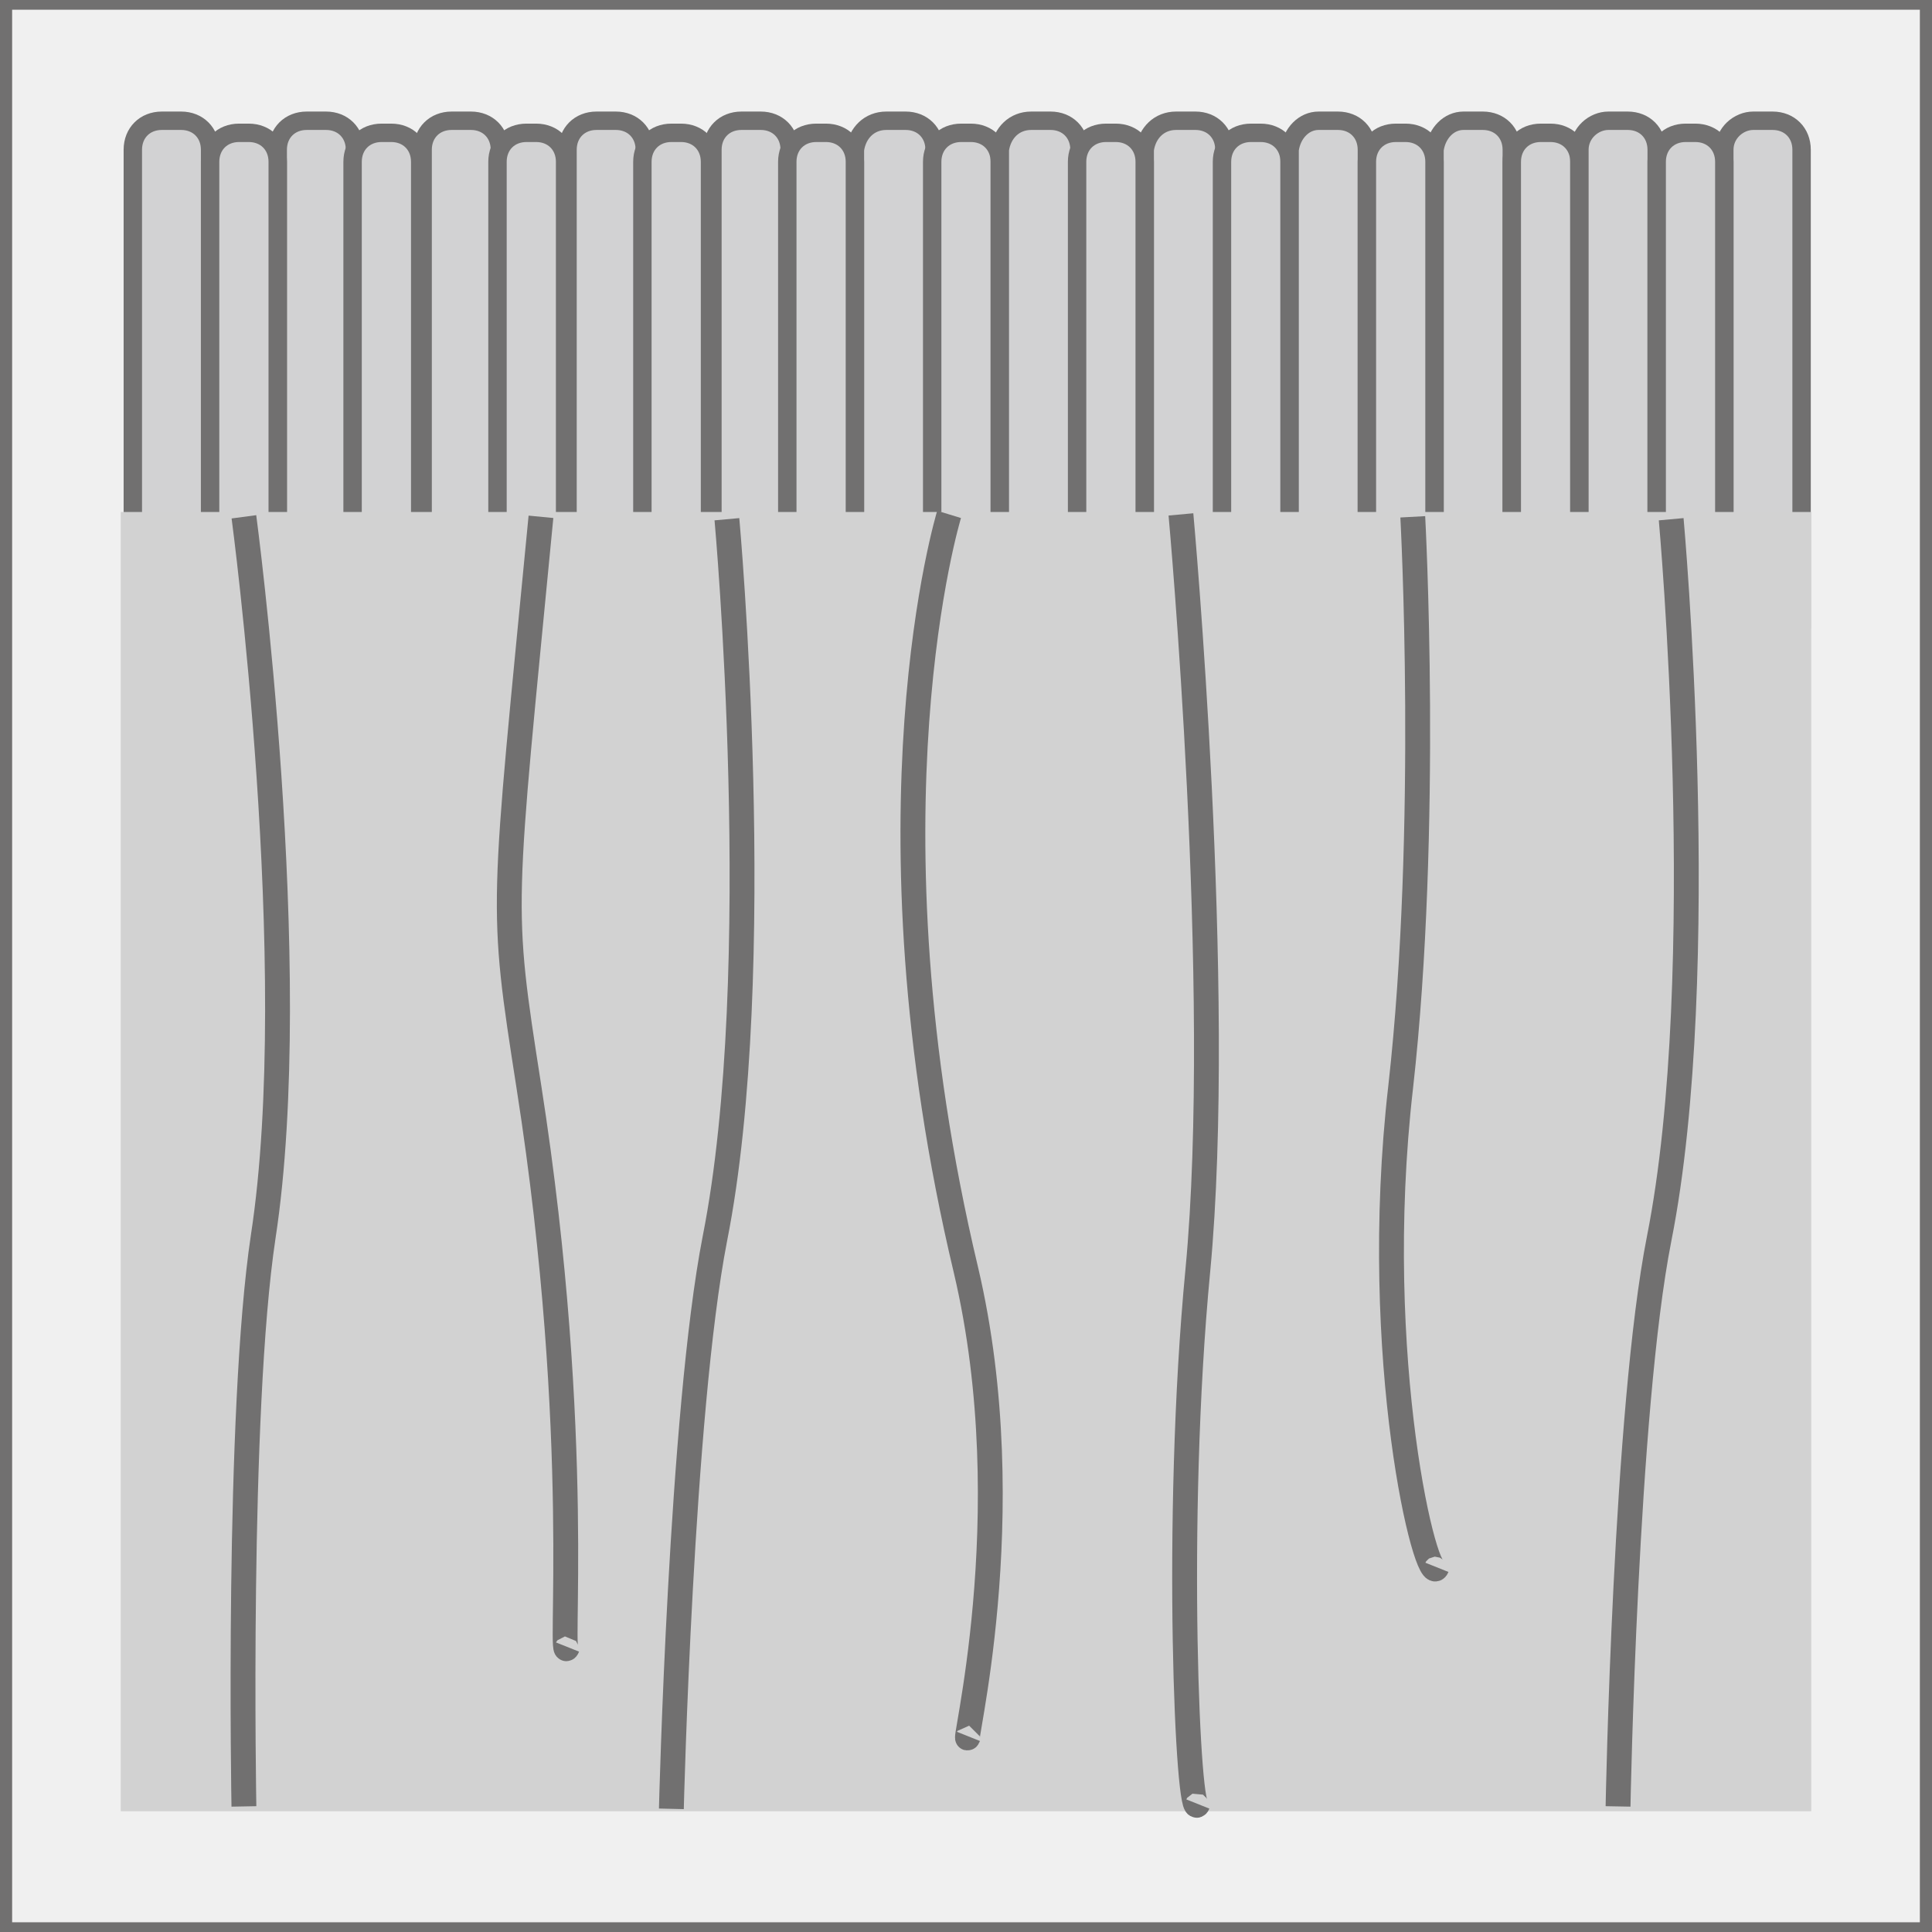
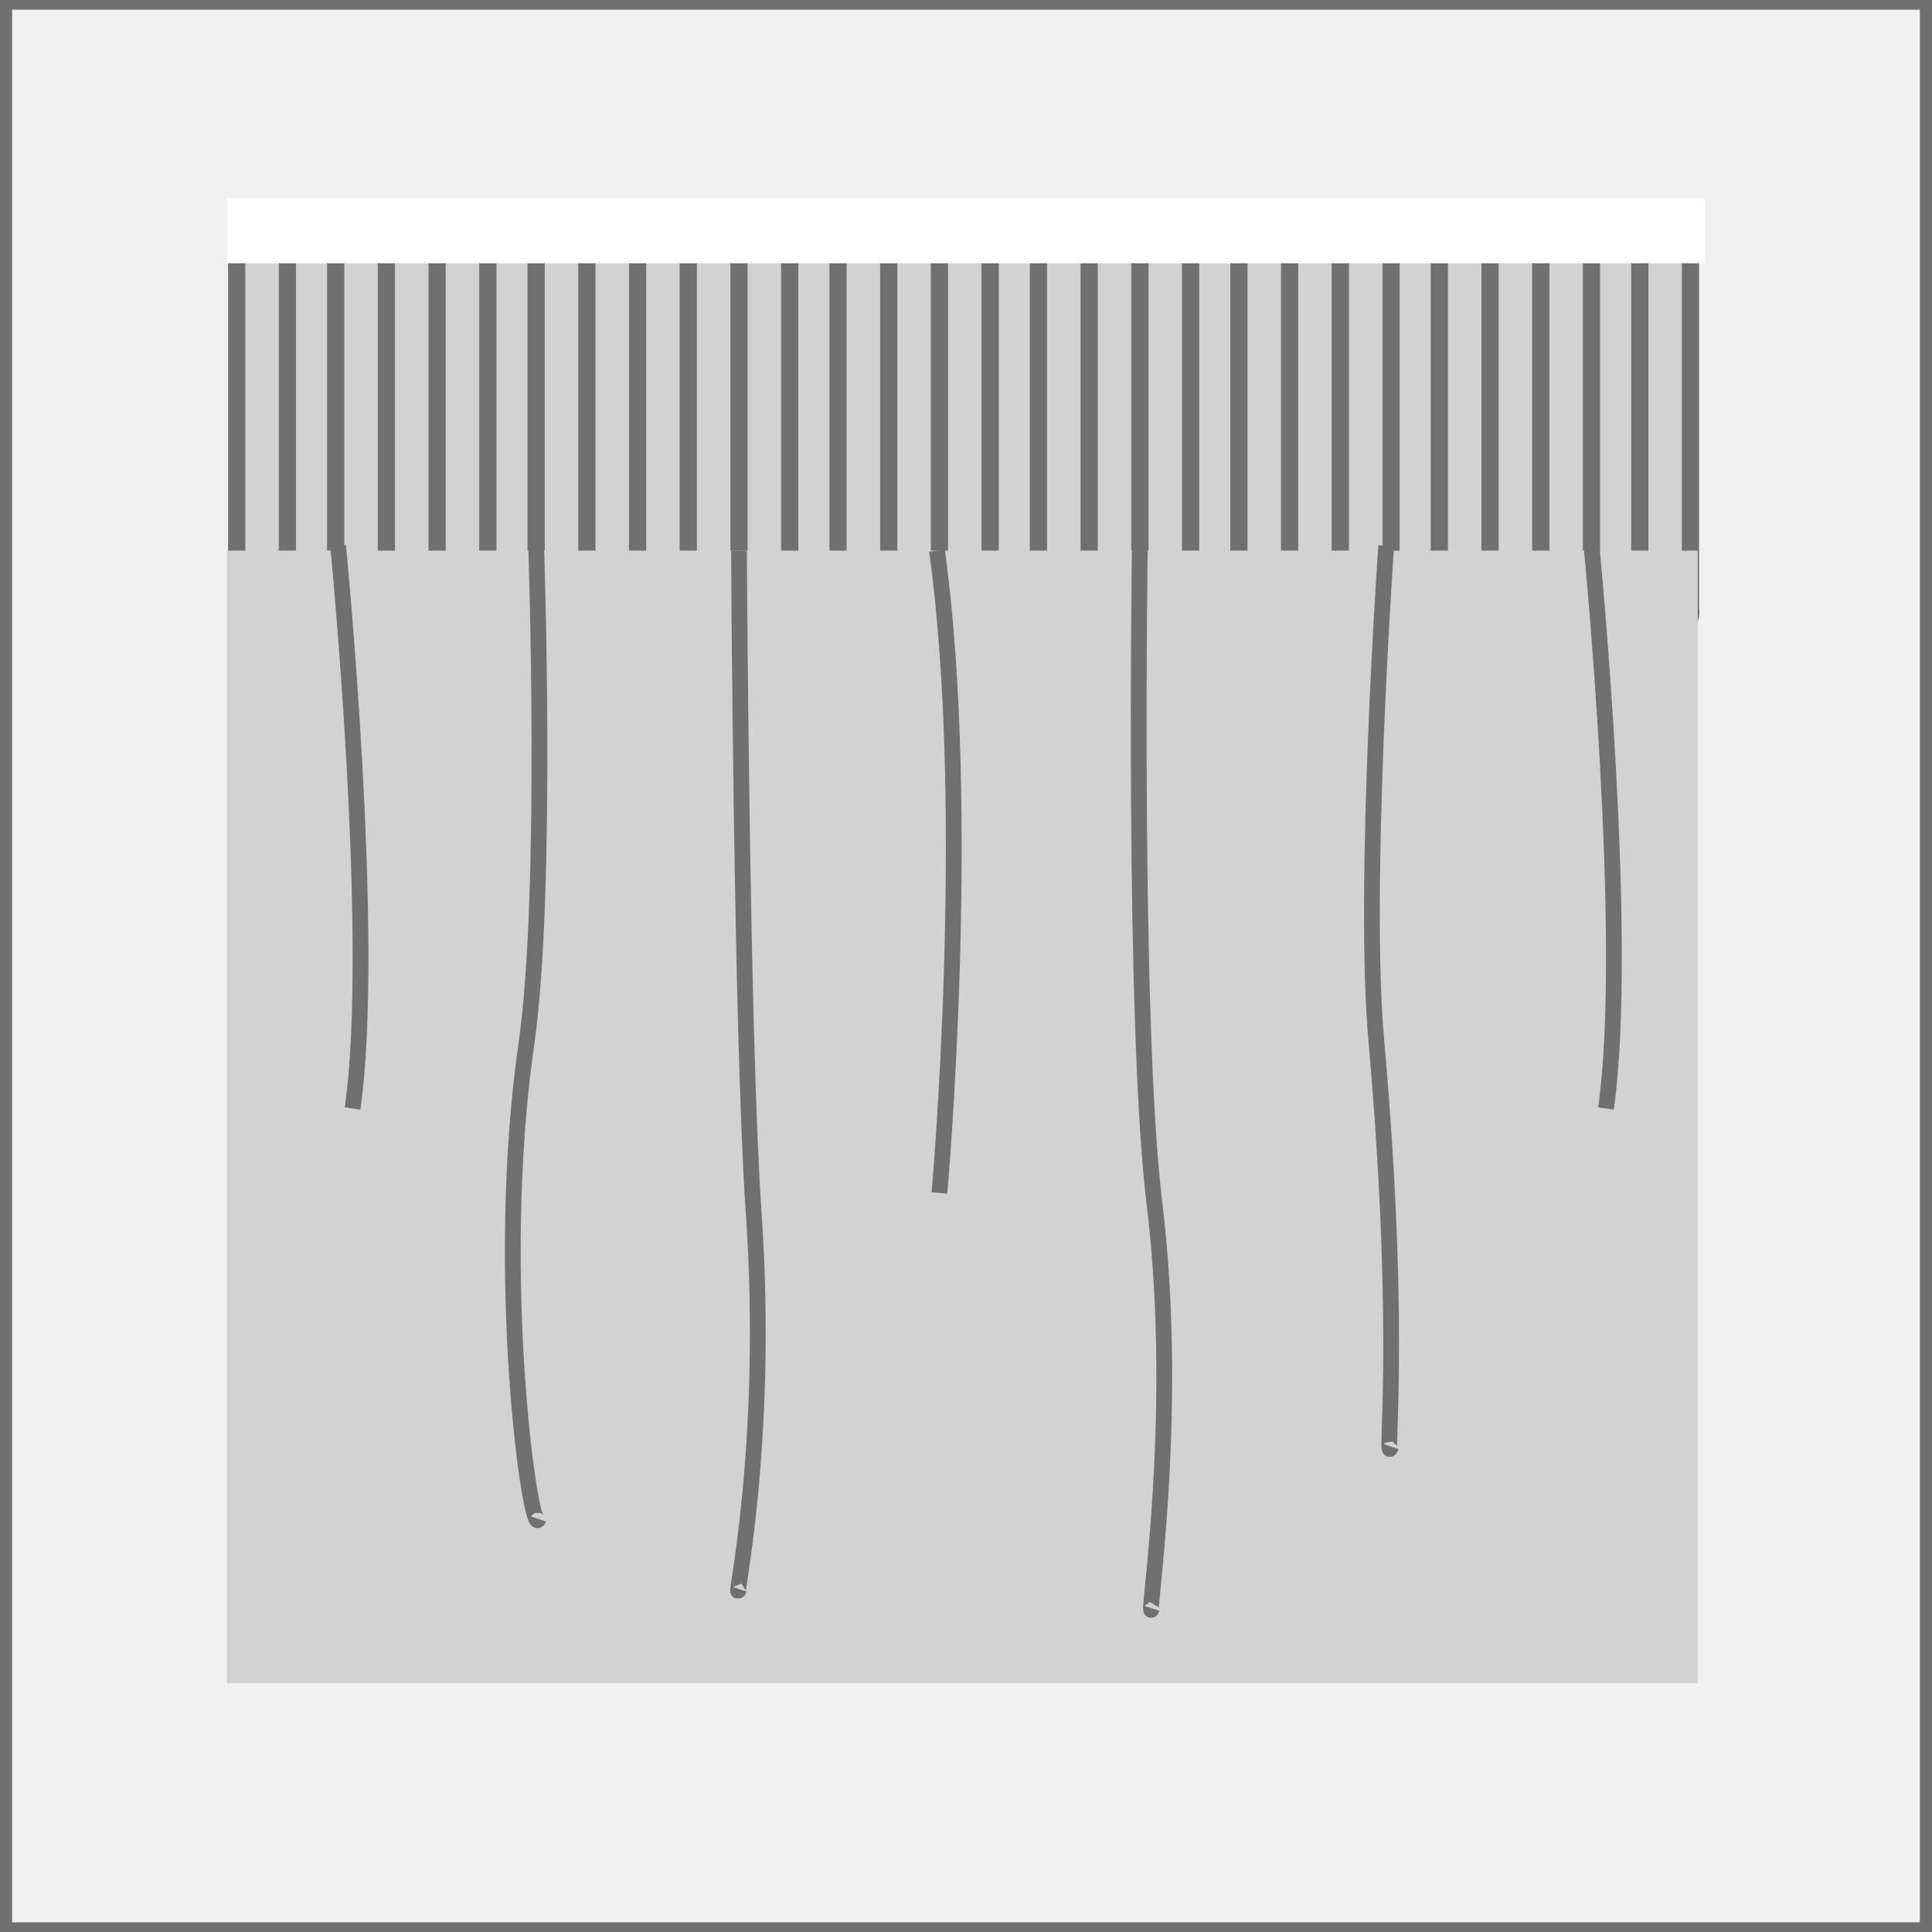
<svg xmlns="http://www.w3.org/2000/svg" version="1.1" id="Layer_1" x="0px" y="0px" width="80px" height="80px" viewBox="0 0 80 80" enable-background="new 0 0 80 80" xml:space="preserve">
  <rect y="-0.1" fill="none" stroke="#717070" stroke-width="1.005" stroke-miterlimit="10" enable-background="new    " width="80" height="80.2" />
-   <g>
-     <path fill="#D2D2D3" stroke="#717070" stroke-width="0.762" stroke-miterlimit="10" enable-background="new    " d="M7.5,27.2H6.7   c-0.7,0-1.2-0.5-1.2-1.2V6.2C5.5,5.5,6,5,6.7,5h0.8c0.7,0,1.2,0.5,1.2,1.2V26C8.7,26.6,8.1,27.2,7.5,27.2z" />
-     <path fill="#D2D2D3" stroke="#717070" stroke-width="0.762" stroke-miterlimit="10" enable-background="new    " d="M13.5,27.2   h-0.8c-0.7,0-1.2-0.5-1.2-1.2V6.2C11.5,5.5,12,5,12.7,5h0.8c0.7,0,1.2,0.5,1.2,1.2V26C14.7,26.6,14.1,27.2,13.5,27.2z" />
-     <path fill="#D2D2D3" stroke="#717070" stroke-width="0.762" stroke-miterlimit="10" enable-background="new    " d="M10.2,27.7   H9.9c-0.7,0-1.2-0.5-1.2-1.2V6.7c0-0.7,0.5-1.2,1.2-1.2h0.4c0.7,0,1.2,0.5,1.2,1.2v19.8C11.4,27.1,10.9,27.7,10.2,27.7z" />
-     <path fill="#D2D2D3" stroke="#717070" stroke-width="0.762" stroke-miterlimit="10" enable-background="new    " d="M16.2,27.7   h-0.4c-0.7,0-1.2-0.5-1.2-1.2V6.7c0-0.7,0.5-1.2,1.2-1.2h0.4c0.7,0,1.2,0.5,1.2,1.2v19.8C17.4,27.1,16.9,27.7,16.2,27.7z" />
-     <path fill="#D2D2D3" stroke="#717070" stroke-width="0.762" stroke-miterlimit="10" enable-background="new    " d="M19.5,27.2   h-0.8c-0.7,0-1.2-0.5-1.2-1.2V6.2C17.5,5.5,18,5,18.7,5h0.8c0.7,0,1.2,0.5,1.2,1.2V26C20.7,26.6,20.1,27.2,19.5,27.2z" />
-     <path fill="#D2D2D3" stroke="#717070" stroke-width="0.762" stroke-miterlimit="10" enable-background="new    " d="M25.5,27.2   h-0.8c-0.7,0-1.2-0.5-1.2-1.2V6.2C23.5,5.5,24,5,24.7,5h0.8c0.7,0,1.2,0.5,1.2,1.2V26C26.6,26.6,26.1,27.2,25.5,27.2z" />
-     <path fill="#D2D2D3" stroke="#717070" stroke-width="0.762" stroke-miterlimit="10" enable-background="new    " d="M22.2,27.7   h-0.4c-0.7,0-1.2-0.5-1.2-1.2V6.7c0-0.7,0.5-1.2,1.2-1.2h0.4c0.7,0,1.2,0.5,1.2,1.2v19.8C23.4,27.1,22.9,27.7,22.2,27.7z" />
-     <path fill="#D2D2D3" stroke="#717070" stroke-width="0.762" stroke-miterlimit="10" enable-background="new    " d="M28.2,27.7   h-0.4c-0.7,0-1.2-0.5-1.2-1.2V6.7c0-0.7,0.5-1.2,1.2-1.2h0.4c0.7,0,1.2,0.5,1.2,1.2v19.8C29.4,27.1,28.9,27.7,28.2,27.7z" />
-     <path fill="#D2D2D3" stroke="#717070" stroke-width="0.762" stroke-miterlimit="10" enable-background="new    " d="M31.5,27.2   h-0.8c-0.7,0-1.2-0.5-1.2-1.2V6.2C29.5,5.5,30,5,30.7,5h0.8c0.7,0,1.2,0.5,1.2,1.2V26C32.6,26.6,32.1,27.2,31.5,27.2z" />
-     <path fill="#D2D2D3" stroke="#717070" stroke-width="0.762" stroke-miterlimit="10" enable-background="new    " d="M37.4,27.2   h-0.8c-0.7,0-1.2-0.5-1.2-1.2V6.2C35.5,5.5,36,5,36.7,5h0.8c0.7,0,1.2,0.5,1.2,1.2V26C38.6,26.6,38.1,27.2,37.4,27.2z" />
-     <path fill="#D2D2D3" stroke="#717070" stroke-width="0.762" stroke-miterlimit="10" enable-background="new    " d="M34.2,27.7   h-0.4c-0.7,0-1.2-0.5-1.2-1.2V6.7c0-0.7,0.5-1.2,1.2-1.2h0.4c0.7,0,1.2,0.5,1.2,1.2v19.8C35.4,27.1,34.9,27.7,34.2,27.7z" />
-     <path fill="#D2D2D3" stroke="#717070" stroke-width="0.762" stroke-miterlimit="10" enable-background="new    " d="M40.2,27.7   h-0.4c-0.7,0-1.2-0.5-1.2-1.2V6.7c0-0.7,0.5-1.2,1.2-1.2h0.4c0.7,0,1.2,0.5,1.2,1.2v19.8C41.4,27.1,40.9,27.7,40.2,27.7z" />
-     <path fill="#D2D2D3" stroke="#717070" stroke-width="0.762" stroke-miterlimit="10" enable-background="new    " d="M43.4,27.2   h-0.8c-0.7,0-1.2-0.5-1.2-1.2V6.2C41.5,5.5,42,5,42.7,5h0.8c0.7,0,1.2,0.5,1.2,1.2V26C44.6,26.6,44.1,27.2,43.4,27.2z" />
-     <path fill="#D2D2D3" stroke="#717070" stroke-width="0.762" stroke-miterlimit="10" enable-background="new    " d="M49.4,27.2   h-0.8c-0.7,0-1.2-0.5-1.2-1.2V6.2C47.5,5.5,48,5,48.7,5h0.8c0.7,0,1.2,0.5,1.2,1.2V26C50.6,26.6,50.1,27.2,49.4,27.2z" />
-     <path fill="#D2D2D3" stroke="#717070" stroke-width="0.762" stroke-miterlimit="10" enable-background="new    " d="M46.2,27.7   h-0.4c-0.7,0-1.2-0.5-1.2-1.2V6.7c0-0.7,0.5-1.2,1.2-1.2h0.4c0.7,0,1.2,0.5,1.2,1.2v19.8C47.4,27.1,46.9,27.7,46.2,27.7z" />
-     <path fill="#D2D2D3" stroke="#717070" stroke-width="0.762" stroke-miterlimit="10" enable-background="new    " d="M52.2,27.7   h-0.4c-0.7,0-1.2-0.5-1.2-1.2V6.7c0-0.7,0.5-1.2,1.2-1.2h0.4c0.7,0,1.2,0.5,1.2,1.2v19.8C53.4,27.1,52.9,27.7,52.2,27.7z" />
-     <path fill="#D2D2D3" stroke="#717070" stroke-width="0.762" stroke-miterlimit="10" enable-background="new    " d="M55.4,27.2   h-0.8c-0.7,0-1.2-0.5-1.2-1.2V6.2C53.5,5.5,54,5,54.6,5h0.8c0.7,0,1.2,0.5,1.2,1.2V26C56.6,26.6,56.1,27.2,55.4,27.2z" />
-     <path fill="#D2D2D3" stroke="#717070" stroke-width="0.762" stroke-miterlimit="10" enable-background="new    " d="M61.4,27.2   h-0.8c-0.7,0-1.2-0.5-1.2-1.2V6.2C59.5,5.5,60,5,60.6,5h0.8c0.7,0,1.2,0.5,1.2,1.2V26C62.6,26.6,62.1,27.2,61.4,27.2z" />
-     <path fill="#D2D2D3" stroke="#717070" stroke-width="0.762" stroke-miterlimit="10" enable-background="new    " d="M58.2,27.7   h-0.4c-0.7,0-1.2-0.5-1.2-1.2V6.7c0-0.7,0.5-1.2,1.2-1.2h0.4c0.7,0,1.2,0.5,1.2,1.2v19.8C59.4,27.1,58.9,27.7,58.2,27.7z" />
-     <path fill="#D2D2D3" stroke="#717070" stroke-width="0.762" stroke-miterlimit="10" enable-background="new    " d="M64.2,27.7   h-0.4c-0.7,0-1.2-0.5-1.2-1.2V6.7c0-0.7,0.5-1.2,1.2-1.2h0.4c0.7,0,1.2,0.5,1.2,1.2v19.8C65.4,27.1,64.9,27.7,64.2,27.7z" />
-     <path fill="#D2D2D3" stroke="#717070" stroke-width="0.762" stroke-miterlimit="10" enable-background="new    " d="M67.4,27.2   h-0.8c-0.7,0-1.2-0.5-1.2-1.2V6.2C65.4,5.5,66,5,66.6,5h0.8c0.7,0,1.2,0.5,1.2,1.2V26C68.6,26.6,68.1,27.2,67.4,27.2z" />
-     <path fill="#D2D2D3" stroke="#717070" stroke-width="0.762" stroke-miterlimit="10" enable-background="new    " d="M73.4,27.2   h-0.8c-0.7,0-1.2-0.5-1.2-1.2V6.2C71.4,5.5,72,5,72.6,5h0.8c0.7,0,1.2,0.5,1.2,1.2V26C74.6,26.6,74.1,27.2,73.4,27.2z" />
-     <path fill="#D2D2D3" stroke="#717070" stroke-width="0.762" stroke-miterlimit="10" enable-background="new    " d="M70.2,27.7   h-0.4c-0.7,0-1.2-0.5-1.2-1.2V6.7c0-0.7,0.5-1.2,1.2-1.2h0.4c0.7,0,1.2,0.5,1.2,1.2v19.8C71.4,27.1,70.9,27.7,70.2,27.7z" />
-     <rect x="5" y="21.2" fill="#D2D2D2" width="70" height="53.8" />
-     <path fill="none" stroke="#717070" stroke-width="1.029" stroke-miterlimit="10" d="M10.1,21.4c0,0,2.5,18.7,0.8,29.8   c-1.1,7.3-0.8,23.6-0.8,23.6" />
-     <path fill="none" stroke="#717070" stroke-width="1.029" stroke-miterlimit="10" d="M23.5,68.2c-0.4,1,0.7-8.5-1.6-23.2   c-1.2-7.7-1.1-7,0.5-23.6" />
-     <path fill="none" stroke="#717070" stroke-width="1.029" stroke-miterlimit="10" d="M30.1,21.5c0,0,1.7,18.7-0.5,29.8   c-1.4,7.2-1.8,23.6-1.8,23.6" />
-     <path fill="none" stroke="#717070" stroke-width="1.029" stroke-miterlimit="10" d="M40.1,71.9c-0.4,1,2.3-9.1-0.1-19.3   c-4.5-18.9-0.7-31.3-0.7-31.3" />
-     <path fill="none" stroke="#717070" stroke-width="1.029" stroke-miterlimit="10" d="M59.5,64.9c-0.4,1-2.8-8.6-1.5-19.9   c1.2-10.7,0.5-23.6,0.5-23.6" />
-     <path fill="none" stroke="#717070" stroke-width="1.029" stroke-miterlimit="10" d="M69.2,21.5c0,0,1.7,18.7-0.5,29.8   C67.3,58.4,67,74.8,67,74.8" />
-     <path fill="none" stroke="#717070" stroke-width="1.029" stroke-miterlimit="10" d="M49.6,74.7c-0.4,1-1-11.7,0-22.1   c1.1-11.6-0.7-31.3-0.7-31.3" />
-   </g>
+   <rect x="9.7" y="9.2" fill="#D2D2D2" width="60.3" height="15.8" />
+   <path fill="none" stroke="#717070" stroke-width="0.713" stroke-miterlimit="10" d="M10.9,26.2L10.9,26.2c-0.6,0-1.1-0.5-1.1-1V9.8  c0-0.6,0.5-1,1-1h0.1c0.6,0,1,0.5,1,1v15.4C11.9,25.8,11.4,26.2,10.9,26.2z" />
+   <path fill="none" stroke="#717070" stroke-width="0.713" stroke-miterlimit="10" d="M15,26.2L15,26.2c-0.6,0-1.1-0.5-1.1-1V9.8  c0-0.6,0.5-1,1-1H15c0.6,0,1,0.5,1,1v15.4C16,25.8,15.6,26.2,15,26.2z" />
+   <path fill="none" stroke="#717070" stroke-width="0.713" stroke-miterlimit="10" d="M19.2,26.2L19.2,26.2c-0.6,0-1.1-0.5-1.1-1V9.8  c0-0.6,0.5-1,1-1h0.1c0.6,0,1,0.5,1,1v15.4C20.2,25.8,19.7,26.2,19.2,26.2z" />
+   <path fill="none" stroke="#717070" stroke-width="0.713" stroke-miterlimit="10" d="M23.3,26.2L23.3,26.2c-0.6,0-1.1-0.5-1.1-1V9.8  c0-0.6,0.5-1,1-1h0.1c0.6,0,1,0.5,1,1v15.4C24.4,25.8,23.9,26.2,23.3,26.2z" />
+   <path fill="none" stroke="#717070" stroke-width="0.713" stroke-miterlimit="10" d="M27.5,26.2L27.5,26.2c-0.6,0-1.1-0.5-1.1-1V9.8  c0-0.6,0.5-1,1-1h0.1c0.6,0,1,0.5,1,1v15.4C28.5,25.8,28.1,26.2,27.5,26.2z" />
+   <path fill="none" stroke="#717070" stroke-width="0.713" stroke-miterlimit="10" d="M31.7,26.2L31.7,26.2c-0.6,0-1.1-0.5-1.1-1V9.8  c0-0.6,0.5-1,1-1h0.1c0.6,0,1,0.5,1,1v15.4C32.7,25.8,32.2,26.2,31.7,26.2z" />
+   <path fill="none" stroke="#717070" stroke-width="0.713" stroke-miterlimit="10" d="M35.8,26.2L35.8,26.2c-0.6,0-1.1-0.5-1.1-1V9.8  c0-0.6,0.5-1,1-1h0.1c0.6,0,1,0.5,1,1v15.4C36.8,25.8,36.4,26.2,35.8,26.2z" />
+   <path fill="none" stroke="#717070" stroke-width="0.713" stroke-miterlimit="10" d="M40,26.2L40,26.2c-0.6,0-1.1-0.5-1.1-1V9.8  c0-0.6,0.5-1,1-1H40c0.6,0,1,0.5,1,1v15.4C41,25.8,40.5,26.2,40,26.2z" />
+   <path fill="none" stroke="#717070" stroke-width="0.713" stroke-miterlimit="10" d="M44.1,26.2L44.1,26.2c-0.6,0-1.1-0.5-1.1-1V9.8  c0-0.6,0.5-1,1-1h0.1c0.6,0,1,0.5,1,1v15.4C45.1,25.8,44.7,26.2,44.1,26.2z" />
+   <path fill="none" stroke="#717070" stroke-width="0.713" stroke-miterlimit="10" d="M48.3,26.2L48.3,26.2c-0.6,0-1.1-0.5-1.1-1V9.8  c0-0.6,0.5-1,1-1h0.1c0.6,0,1,0.5,1,1v15.4C49.3,25.8,48.8,26.2,48.3,26.2z" />
+   <path fill="none" stroke="#717070" stroke-width="0.713" stroke-miterlimit="10" d="M52.4,26.2L52.4,26.2c-0.6,0-1.1-0.5-1.1-1V9.8  c0-0.6,0.5-1,1-1h0.1c0.6,0,1,0.5,1,1v15.4C53.4,25.8,53,26.2,52.4,26.2z" />
+   <path fill="none" stroke="#717070" stroke-width="0.713" stroke-miterlimit="10" d="M56.6,26.2L56.6,26.2c-0.6,0-1.1-0.5-1.1-1V9.8  c0-0.6,0.5-1,1-1h0.1c0.6,0,1,0.5,1,1v15.4C57.6,25.8,57.1,26.2,56.6,26.2z" />
+   <path fill="none" stroke="#717070" stroke-width="0.713" stroke-miterlimit="10" d="M60.7,26.2L60.7,26.2c-0.6,0-1.1-0.5-1.1-1V9.8  c0-0.6,0.5-1,1-1h0.1c0.6,0,1,0.5,1,1v15.4C61.7,25.8,61.3,26.2,60.7,26.2z" />
+   <path fill="none" stroke="#717070" stroke-width="0.713" stroke-miterlimit="10" d="M64.9,26.2L64.9,26.2c-0.6,0-1.1-0.5-1.1-1V9.8  c0-0.6,0.5-1,1-1h0.1c0.6,0,1,0.5,1,1v15.4C65.9,25.8,65.4,26.2,64.9,26.2z" />
+   <path fill="none" stroke="#717070" stroke-width="0.713" stroke-miterlimit="10" d="M69,26.2L69,26.2c-0.6,0-1.1-0.5-1.1-1V9.8  c0-0.6,0.5-1,1-1H69c0.6,0,1,0.5,1,1v15.4C70.1,25.8,69.6,26.2,69,26.2z" />
+   <rect x="9.4" y="22.8" fill="#D2D2D2" width="60.9" height="46.9" />
+   <path fill="none" stroke="#717070" stroke-width="0.653" stroke-miterlimit="10" d="M22.3,62.9c-0.3,0.9-1.9-10-0.5-19.7  c0.9-6.3,0.4-20.6,0.4-20.6" />
+   <path fill="none" stroke="#717070" stroke-width="0.653" stroke-miterlimit="10" d="M47.7,66.6c-0.3,0.9,1.2-7.8,0.1-16.8  c-0.9-7.4-0.6-27.3-0.6-27.3" />
+   <path fill="none" stroke="#717070" stroke-width="0.653" stroke-miterlimit="10" d="M57.6,59.9c-0.3,0.9,0.5-4.2-0.6-16.7  c-0.6-6.4,0.4-20.6,0.4-20.6" />
+   <path fill="none" stroke="#717070" stroke-width="0.653" stroke-miterlimit="10" d="M30.6,65.8c-0.3,0.9,1.3-5.8,0.6-15.7  c-0.5-7.4-0.6-27.3-0.6-27.3" />
+   <rect x="9.4" y="8.2" fill="#FFFFFF" width="61.2" height="2.7" />
+   <path fill="none" stroke="#717070" stroke-width="0.653" stroke-miterlimit="10" d="M14,22.6c0,0,1.6,16.3,0.6,23.3" />
+   <path fill="none" stroke="#717070" stroke-width="0.653" stroke-miterlimit="10" d="M38.9,49.4c0,0,1.4-15.7-0.1-26.6" />
+   <path fill="none" stroke="#717070" stroke-width="0.653" stroke-miterlimit="10" d="M65.9,22.6c0,0,1.6,16.3,0.6,23.3" />
</svg>
